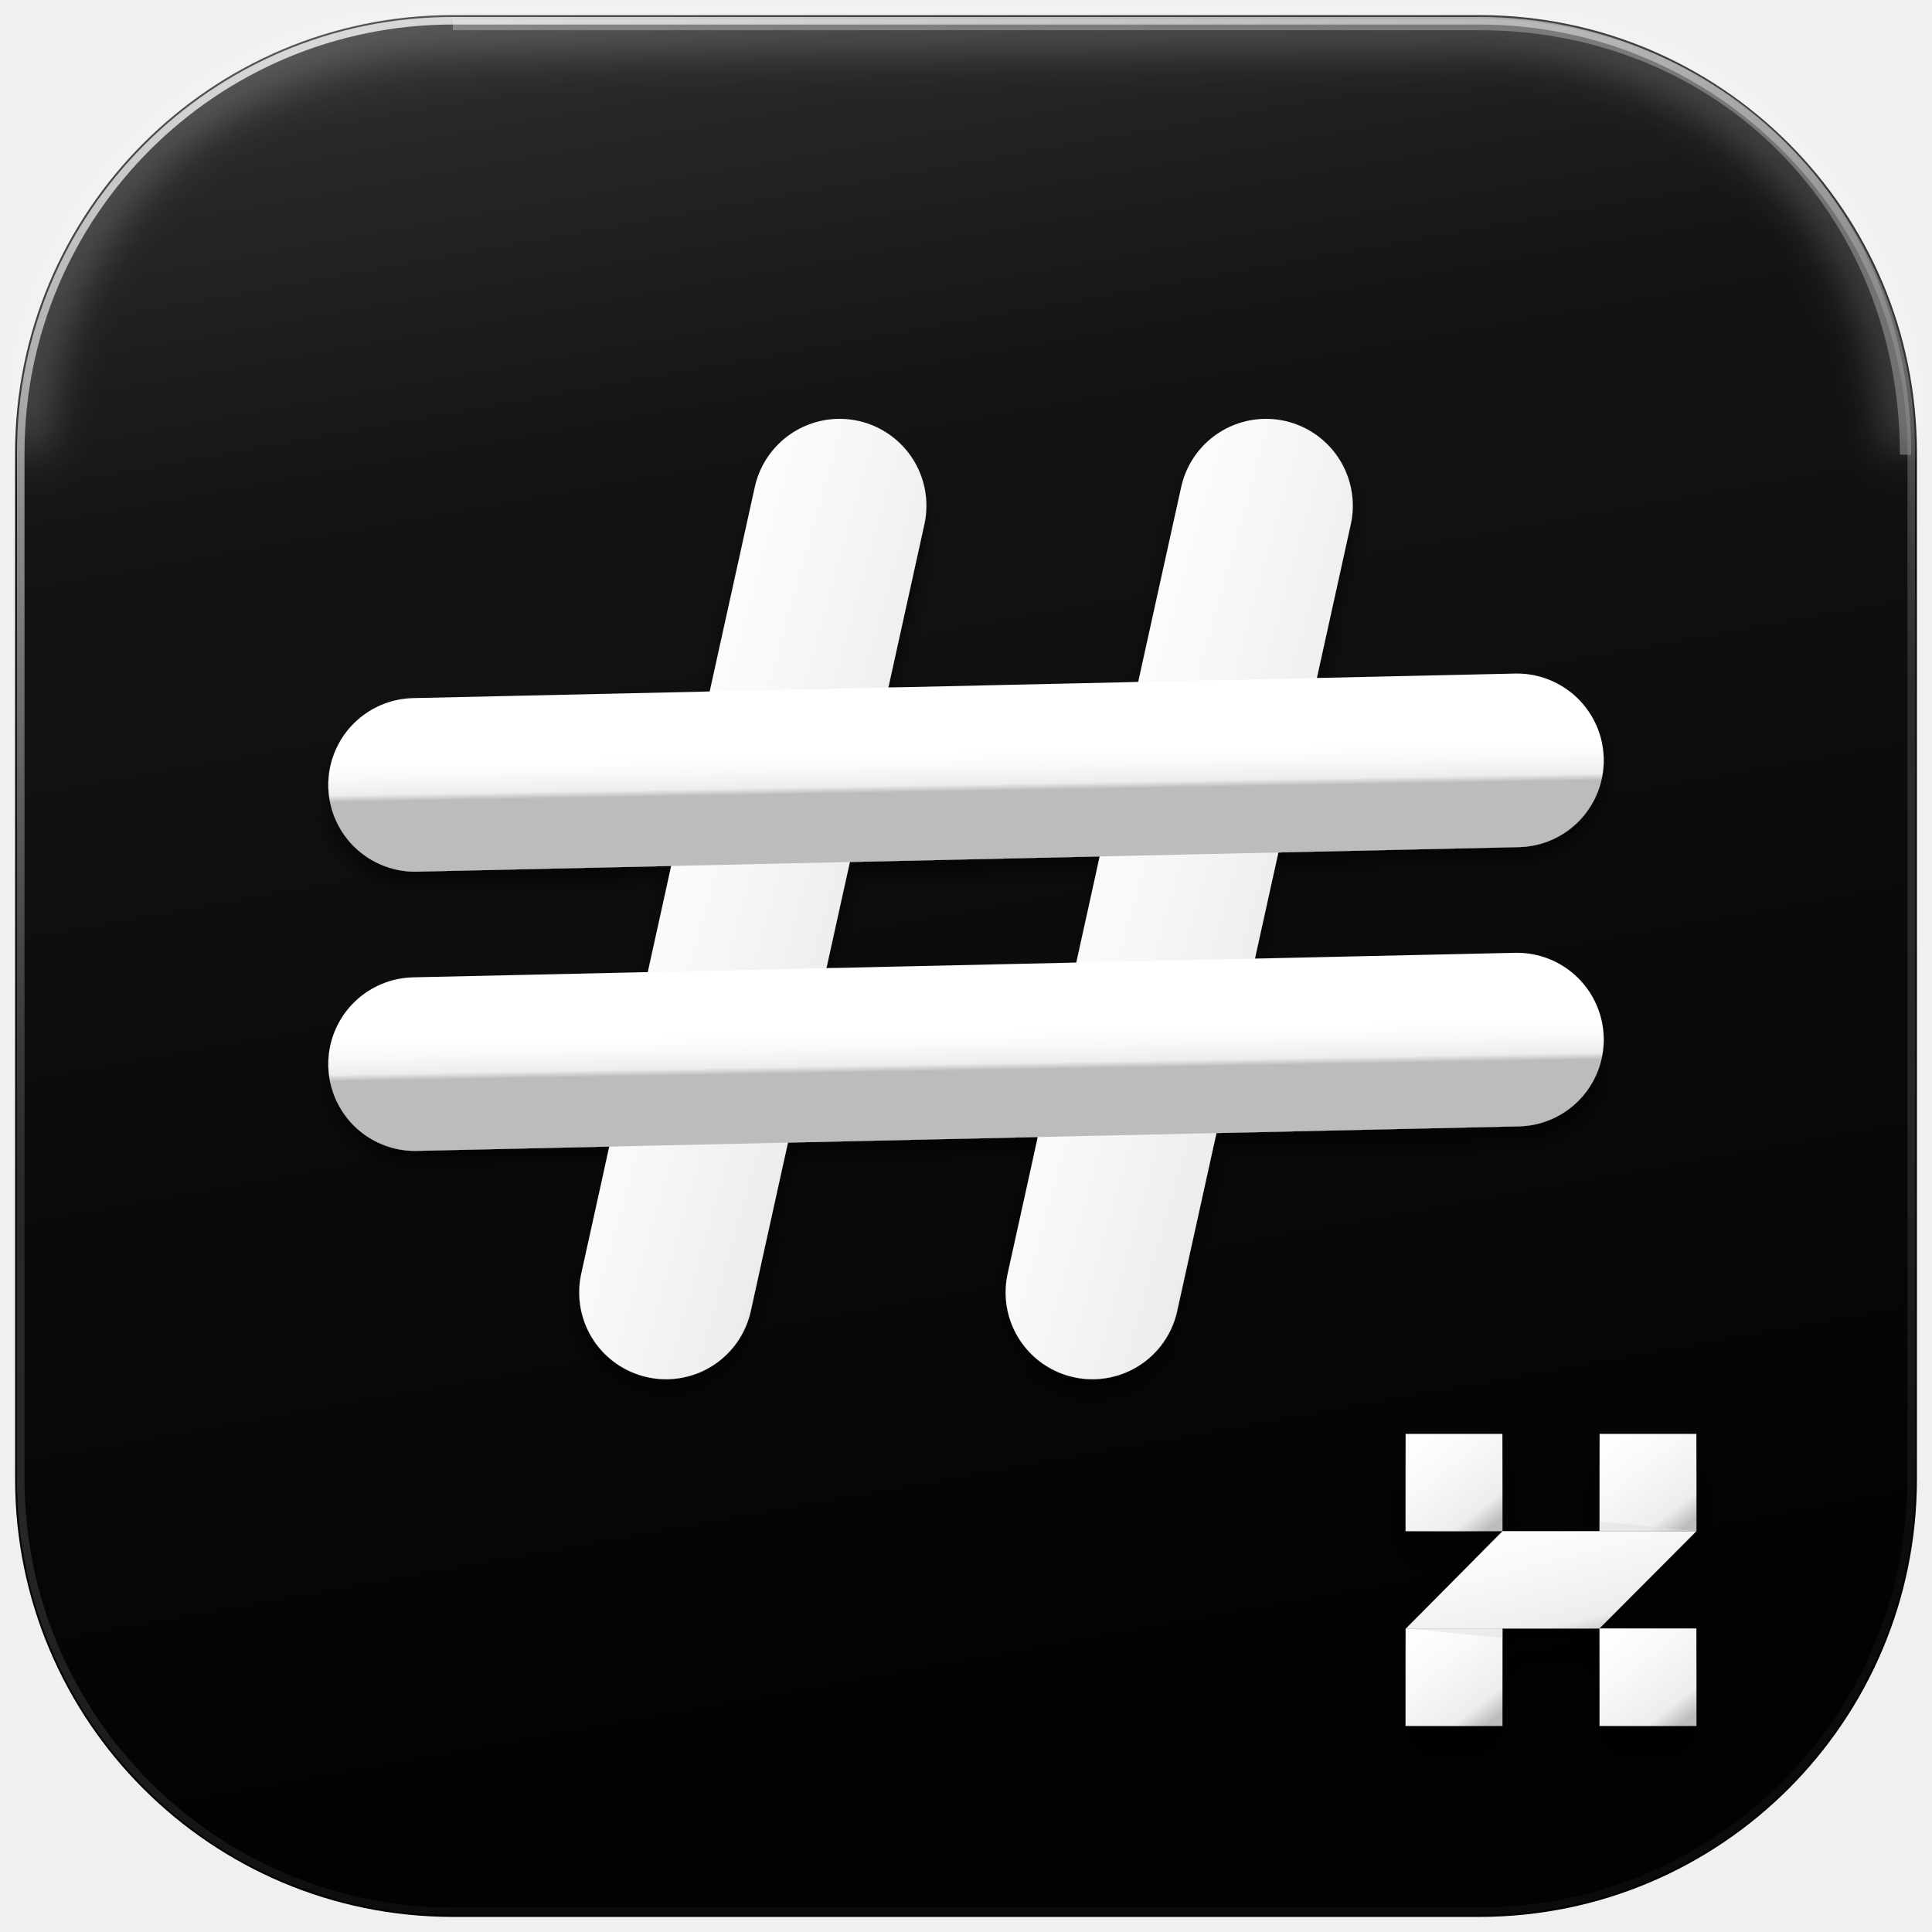
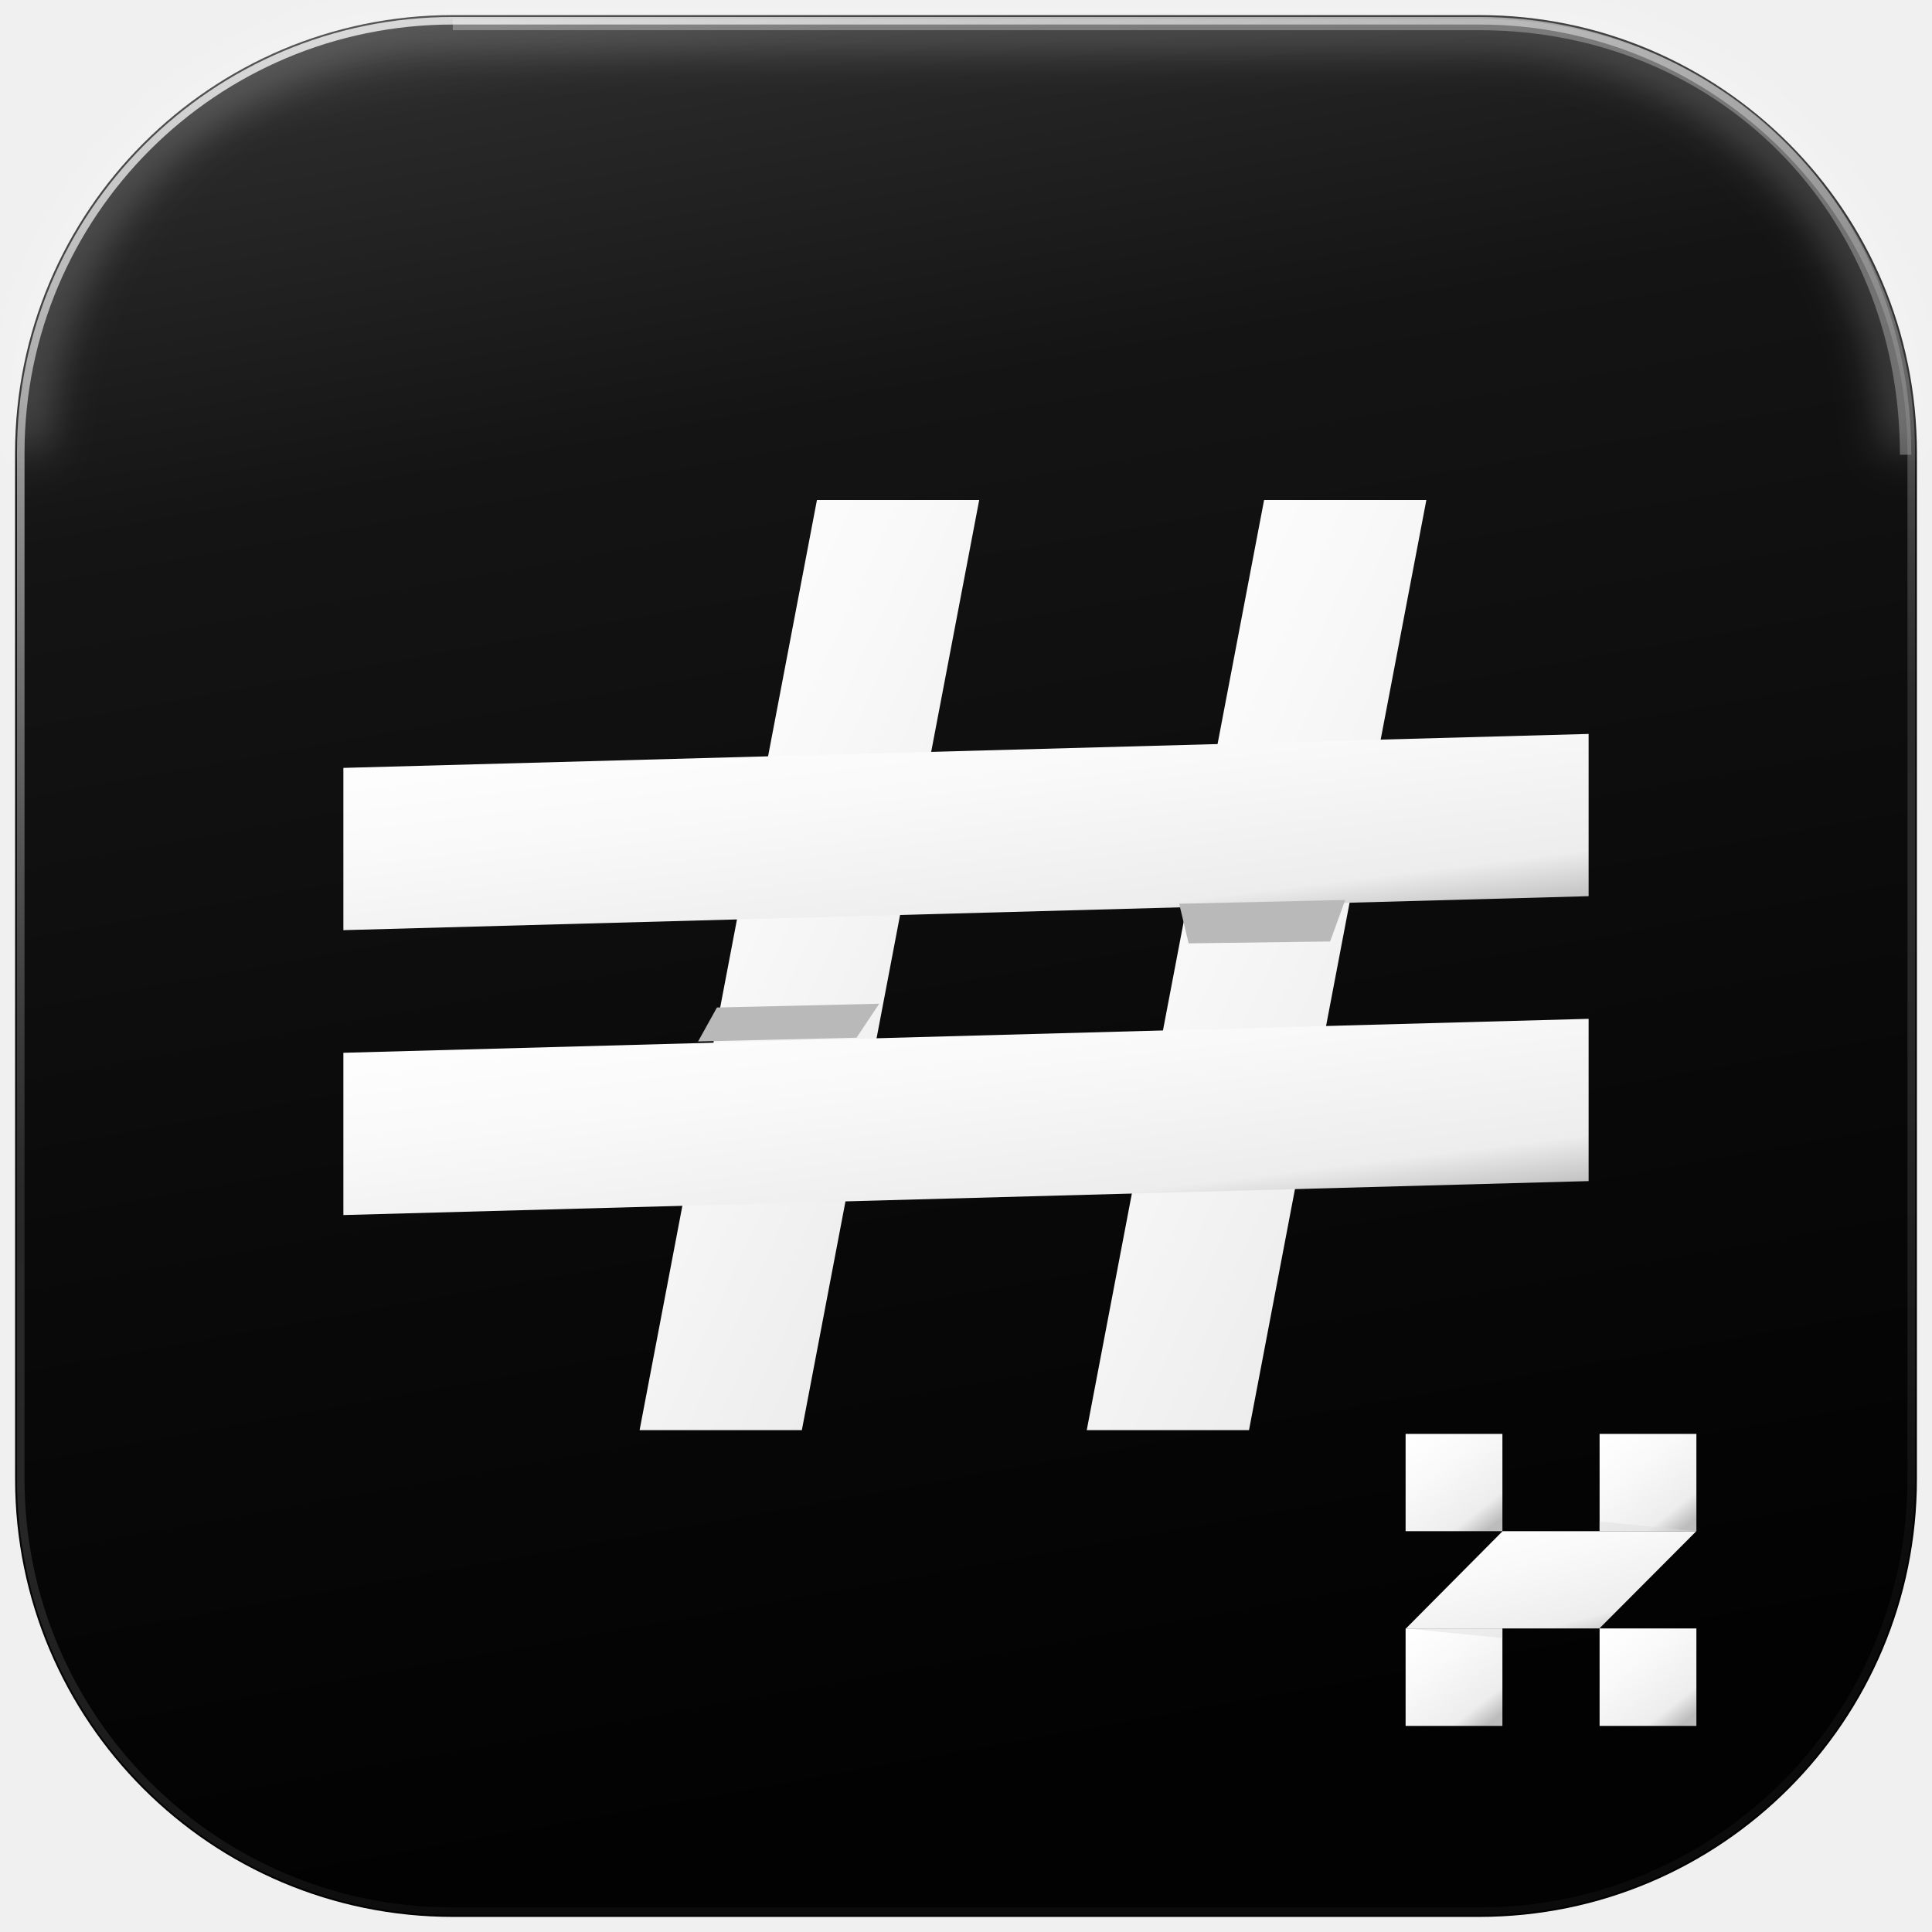
<svg xmlns="http://www.w3.org/2000/svg" width="1024" height="1024" viewBox="0 0 1024 1024" role="img" aria-label="Hanzo team Dock icon">
  <defs>
    <filter id="hanzo-team-edgeglow" x="-30%" y="-30%" width="160%" height="160%">
      <feGaussianBlur stdDeviation="12" />
    </filter>
    <linearGradient id="hanzo-team-tile" x1="0" y1="0" x2="0.18" y2="1">
      <stop offset="0" stop-color="#434343" />
      <stop offset="0.08" stop-color="#292929" />
      <stop offset="0.27" stop-color="#141414" />
      <stop offset="0.67" stop-color="#090909" />
      <stop offset="1" stop-color="#020202" />
    </linearGradient>
    <linearGradient id="hanzo-team-outline" x1="0" y1="0" x2="0.26" y2="1">
      <stop offset="0" stop-color="#fff" stop-opacity="0.85" />
      <stop offset=".28" stop-color="#bcbcbc" stop-opacity=".65" />
      <stop offset="0.58" stop-color="#6d6d6d" stop-opacity=".30" />
      <stop offset="1" stop-color="#f7f7f7" stop-opacity=".035" />
    </linearGradient>
    <linearGradient id="hanzo-team-metal" x1="0.05" y1="0" x2=".83" y2="1">
      <stop offset="0" stop-color="#fff" />
      <stop offset=".38" stop-color="#f9f9f9" />
      <stop offset=".83" stop-color="#ededed" />
      <stop offset="1" stop-color="#bcbcbc" />
    </linearGradient>
    <linearGradient id="hanzo-team-highlight" x1="0" y1="0" x2="0" y2="1">
      <stop offset="0" stop-color="#fff" stop-opacity=".55" />
      <stop offset=".65" stop-color="#fff" stop-opacity="0" />
    </linearGradient>
    <filter id="hanzo-team-glyphshadow" x="-20%" y="-20%" width="150%" height="155%">
      <feDropShadow dx="0" dy="7" stdDeviation="4.5" flood-color="#000" flood-opacity=".60" />
    </filter>
    <clipPath id="hanzo-team-bounds">
      <rect x="8" y="8" width="1008" height="1008" rx="232" />
    </clipPath>
  </defs>
  <rect x="8" y="8" width="1008" height="1008" rx="232" fill="url(#hanzo-team-tile)" />
  <g clip-path="url(#hanzo-team-bounds)">
    <ellipse cx="502" cy="-230" rx="740" ry="550" fill="url(#hanzo-team-highlight)" opacity="0.18" />
  </g>
  <path d="M239 14 C114 14 14 114 14 238 M239 14 H785 C909 14 1010 115 1010 238" fill="none" stroke="#fff" stroke-width="18" opacity=".28" filter="url(#hanzo-team-edgeglow)" />
  <path d="M240 13 H784 C912 13 1010 111 1010 241" fill="none" stroke="#fff" stroke-width="6" opacity=".29" />
  <rect x="11" y="11" width="1002" height="1002" rx="229" fill="none" stroke="url(#hanzo-team-outline)" stroke-width="4" />
-   <g filter="url(#hanzo-team-glyphshadow)" fill="none" stroke="url(#hanzo-team-metal)" stroke-width="92" stroke-linecap="round" stroke-linejoin="round">
-     <path d="M445 268L353 685" />
-     <path d="M671 268L579 685" />
-     <path d="M220 416L804 403" />
-     <path d="M220 564L804 551" />
+   <g fill="url(#hanzo-team-metal)">
+     <path d="M433 265H519L425 758H339Z" />
+     <path d="M670 265H756L662 758H576Z" />
+     <path d="M182 407L842 389V475L182 493Z" />
+     <path d="M182 558L842 540V626L182 644Z" />
  </g>
-   <g transform="translate(745 760) scale(2.31)" filter="url(#hanzo-team-glyphshadow)">
+   <g fill="#b9b9b9">
+     <path d="M625 479L713 477L705 499L630 500Z" />
+     <path d="M370 552L454 550L466 532L380 534Z" />
+   </g>
+   <g transform="translate(745 760) scale(2.31)">
    <path d="M22.21 67V44.637H0V67H22.21Z" fill="url(#hanzo-team-metal)" />
    <path d="M66.704 22.318H22.253L0.088 44.637H44.463L66.704 22.318Z" fill="url(#hanzo-team-metal)" />
    <path d="M22.21 0H0V22.318H22.21V0Z" fill="url(#hanzo-team-metal)" />
    <path d="M66.72 0H44.51V22.318H66.72V0Z" fill="url(#hanzo-team-metal)" />
    <path d="M66.72 67V44.637H44.51V67H66.72Z" fill="url(#hanzo-team-metal)" />
    <path d="M0 44.637L22.21 46.828V44.637H0Z" fill="#dddddd" opacity=".48" />
    <path d="M66.675 22.319L44.51 20.082V22.319H66.675Z" fill="#dddddd" opacity=".48" />
  </g>
</svg>
